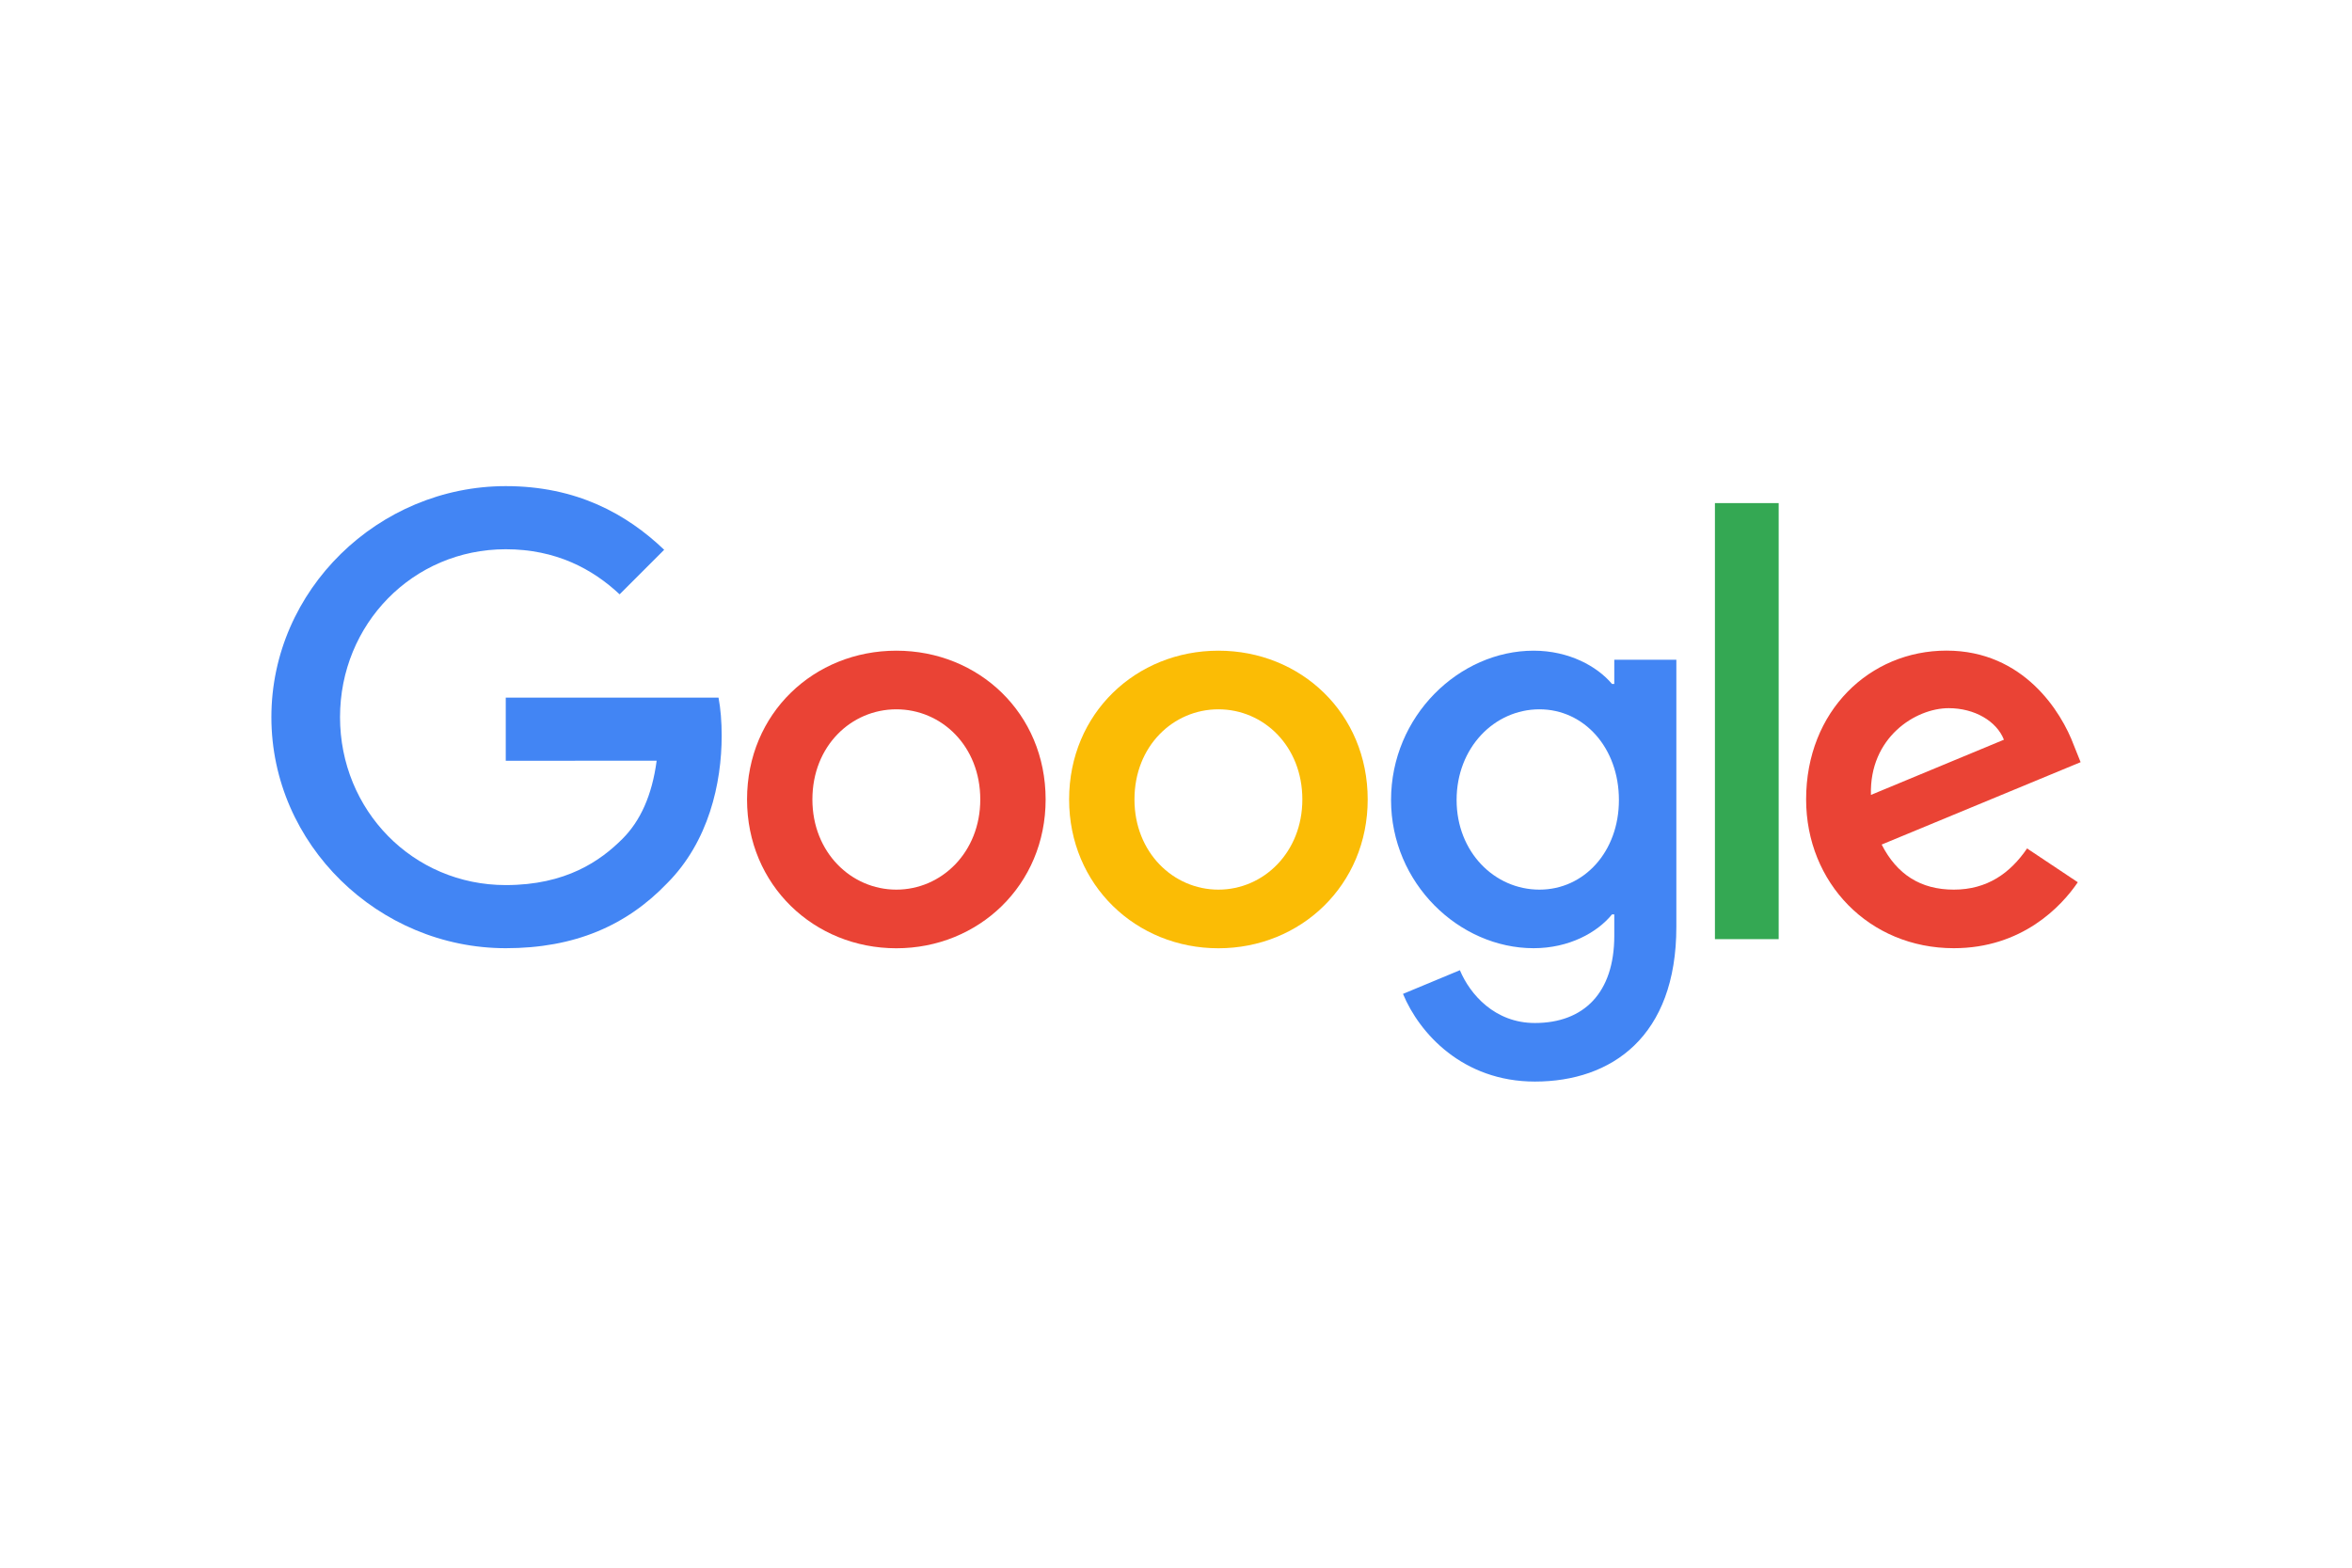
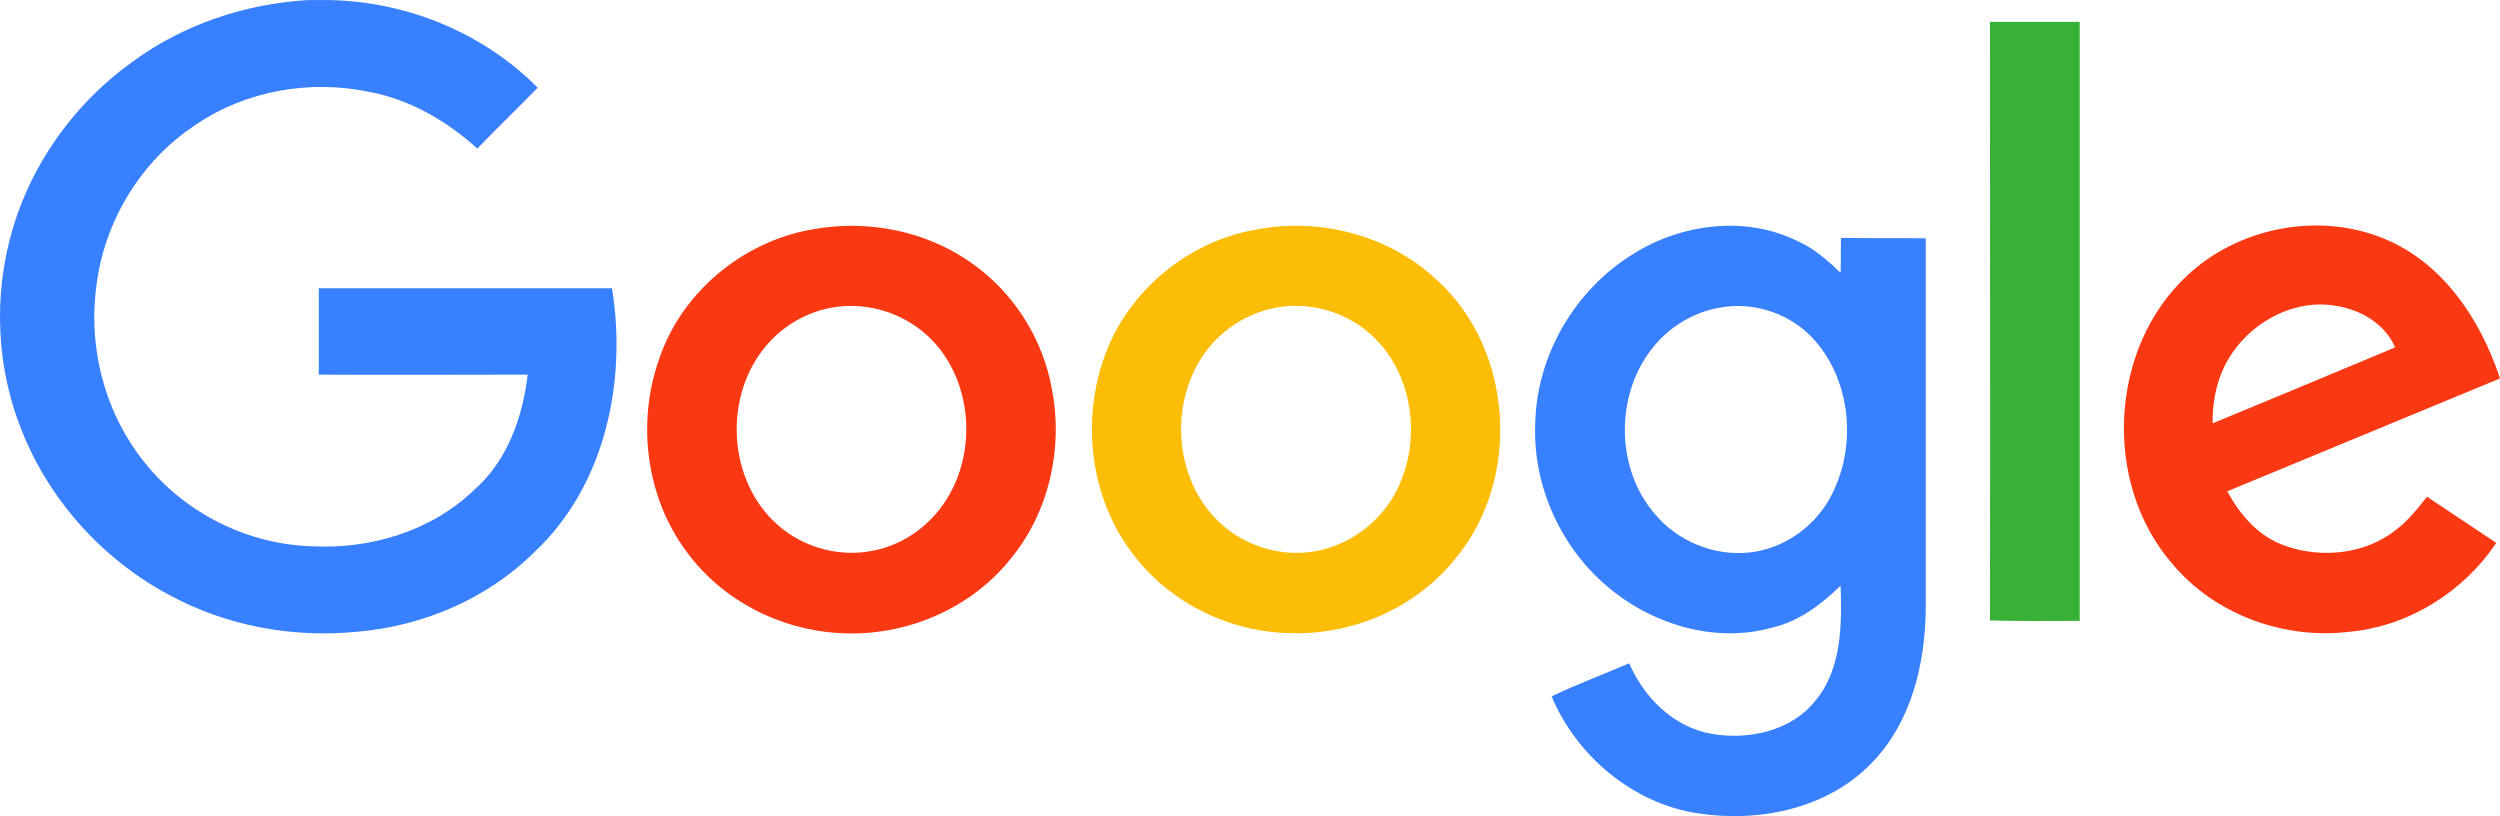
- <svg xmlns="http://www.w3.org/2000/svg" height="800" width="1200" viewBox="-40.446 -22.19 350.532 133.14">
-   <path d="M115.39 46.71c0 12.77-9.99 22.18-22.25 22.18s-22.25-9.41-22.25-22.18c0-12.86 9.99-22.18 22.25-22.18s22.25 9.32 22.25 22.18zm-9.74 0c0-7.98-5.79-13.44-12.51-13.44s-12.51 5.46-12.51 13.44c0 7.9 5.79 13.44 12.51 13.44s12.51-5.55 12.51-13.44z" fill="#EA4335" />
-   <path d="M163.39 46.71c0 12.77-9.99 22.18-22.25 22.18s-22.25-9.41-22.25-22.18c0-12.85 9.99-22.18 22.25-22.18s22.25 9.32 22.25 22.18zm-9.74 0c0-7.98-5.79-13.44-12.51-13.44s-12.51 5.46-12.51 13.44c0 7.9 5.79 13.44 12.51 13.44s12.51-5.55 12.51-13.44z" fill="#FBBC05" />
-   <path d="M209.39 25.87v39.82c0 16.38-9.66 23.07-21.08 23.07-10.75 0-17.22-7.19-19.66-13.07l8.48-3.53c1.51 3.61 5.21 7.87 11.17 7.87 7.31 0 11.84-4.51 11.84-13v-3.19h-.34c-2.18 2.69-6.38 5.04-11.68 5.04-11.09 0-21.25-9.66-21.25-22.09 0-12.52 10.16-22.26 21.25-22.26 5.29 0 9.49 2.35 11.68 4.96h.34v-3.61h9.25zm-8.56 20.92c0-7.81-5.21-13.52-11.84-13.52-6.72 0-12.35 5.71-12.35 13.52 0 7.73 5.63 13.36 12.35 13.36 6.63 0 11.84-5.63 11.84-13.36z" fill="#4285F4" />
-   <path d="M224.64 2.53v65h-9.5v-65z" fill="#34A853" />
-   <path d="M261.66 54.01l7.56 5.04c-2.44 3.61-8.32 9.83-18.48 9.83-12.6 0-22.01-9.74-22.01-22.18 0-13.19 9.49-22.18 20.92-22.18 11.51 0 17.14 9.16 18.98 14.11l1.01 2.52-29.65 12.28c2.27 4.45 5.8 6.72 10.75 6.72 4.96 0 8.4-2.44 10.92-6.14zm-23.27-7.98l19.82-8.23c-1.09-2.77-4.37-4.7-8.23-4.7-4.95 0-11.84 4.37-11.59 12.93z" fill="#EA4335" />
-   <path d="M34.93 40.94v-9.41h31.71c.31 1.64.47 3.58.47 5.68 0 7.06-1.93 15.79-8.15 22.01-6.05 6.3-13.78 9.66-24.02 9.66C15.96 68.88 0 53.42 0 34.44 0 15.46 15.96 0 34.94 0c10.5 0 17.98 4.12 23.6 9.49l-6.64 6.64c-4.03-3.78-9.49-6.72-16.97-6.72-13.86 0-24.7 11.17-24.7 25.03 0 13.86 10.84 25.03 24.7 25.03 8.99 0 14.11-3.61 17.39-6.89 2.66-2.66 4.41-6.46 5.1-11.65z" fill="#4285F4" />
+ <svg xmlns="http://www.w3.org/2000/svg" id="Layer_1" viewBox="0 0 596 194.5" width="2500" height="816">
+   <style>.st0{fill:#3780ff}.st2{fill:#fa3913}</style>
+   <path class="st0" d="M73.4 0h5.3c18.4.4 36.5 7.8 49.5 20.9-4.8 4.9-9.7 9.6-14.4 14.5-7.3-6.6-16.1-11.7-25.7-13.5-14.2-3-29.5-.3-41.4 7.8C33.7 38.2 24.9 52.6 23 68c-2.1 15.2 2.2 31.2 12.1 43 9.5 11.5 24 18.7 39 19.2 14 .8 28.6-3.5 38.8-13.3 8-6.9 11.7-17.4 12.9-27.6-16.6 0-33.2.1-49.8 0V68.7h69.9c3.6 22.1-1.6 47-18.4 62.8-11.2 11.2-26.7 17.8-42.5 19.1-15.3 1.5-31.1-1.4-44.7-8.8C24 133.1 11 118.4 4.6 101.1c-6-15.9-6.1-33.9-.5-49.9C9.2 36.6 19 23.7 31.6 14.7 43.7 5.8 58.4.9 73.4 0z" />
+   <path d="M474.4 5.2h21.4V148c-7.1 0-14.3.1-21.4-.1.1-47.5 0-95.1 0-142.7z" style="fill:#38b137" />
+   <path class="st2" d="M193.5 54.7c13.2-2.5 27.5.3 38.4 8.2 9.9 7 16.8 18 18.9 30 2.7 13.9-.7 29.1-9.7 40.1-9.7 12.3-25.6 18.9-41.1 17.9-14.2-.8-28-7.9-36.4-19.5-9.5-12.8-11.8-30.4-6.6-45.4 5.2-16.1 19.9-28.4 36.5-31.3m3 19c-5.4 1.4-10.4 4.5-14 8.9-9.7 11.6-9.1 30.5 1.6 41.3 6.1 6.2 15.3 9.1 23.8 7.4 7.9-1.4 14.8-6.7 18.6-13.7 6.6-11.9 4.7-28.3-5.4-37.6-6.5-6-16-8.5-24.6-6.3z" />
+   <path d="M299.5 54.7c15.1-2.9 31.6 1.3 42.9 11.9 18.4 16.5 20.4 47.4 4.7 66.4-9.5 12-24.9 18.6-40.1 17.9-14.5-.4-28.8-7.6-37.4-19.5-9.7-13.1-11.8-31.1-6.3-46.4 5.5-15.6 19.9-27.5 36.2-30.3m3 19c-5.4 1.4-10.4 4.5-14 8.8-9.6 11.4-9.2 30 1.1 40.9 6.1 6.5 15.6 9.7 24.4 7.9 7.8-1.5 14.8-6.7 18.6-13.7 6.5-12 4.6-28.4-5.6-37.7-6.5-6-16-8.4-24.5-6.2z" style="fill:#fcbd06" />
+   <path class="st0" d="M389.4 60.5c11.5-7.2 26.8-9.2 39.2-3 3.9 1.7 7.1 4.6 10.2 7.5.1-2.7 0-5.5.1-8.3 6.7.1 13.4 0 20.2.1V145c-.1 13.3-3.5 27.4-13.1 37.1-10.5 10.7-26.6 14-41.1 11.8-15.5-2.3-29-13.6-35-27.9 6-2.9 12.3-5.2 18.5-7.9 3.5 8.2 10.6 15.2 19.5 16.8 8.9 1.6 19.2-.6 25-8 6.2-7.6 6.2-18 5.9-27.3-4.6 4.5-9.9 8.5-16.3 10-13.9 3.9-29.2-.9-39.9-10.3-10.8-9.4-17.2-23.9-16.6-38.3.3-16.3 9.5-32 23.4-40.5m20.7 12.8c-6.1 1-11.8 4.4-15.7 9.1-9.4 11.2-9.4 29.1.1 40.1 5.4 6.5 14.1 10.1 22.5 9.2 7.9-.8 15.2-5.8 19.1-12.7 6.6-11.7 5.5-27.6-3.4-37.8-5.5-6.3-14.3-9.4-22.6-7.9z" />
+   <path class="st2" d="M521.5 65.6c12-11.2 30.5-15 45.9-9.1C582 62 591.3 75.9 596 90.2c-21.7 9-43.3 17.9-65 26.9 3 5.7 7.6 10.9 13.8 13 8.7 3.1 19.1 2 26.4-3.8 2.9-2.2 5.2-5.1 7.4-7.9 5.5 3.7 11 7.3 16.5 11-7.8 11.7-20.9 19.9-35 21.2-15.6 1.9-32.2-4.1-42.3-16.3-16.6-19.2-15-51.4 3.7-68.7m10.7 18.5c-3.4 4.9-4.8 10.9-4.7 16.8 14.5-6 29-12 43.5-18.1-2.4-5.6-8.2-9-14.1-9.9-9.5-1.7-19.4 3.4-24.7 11.2z" />
</svg>
